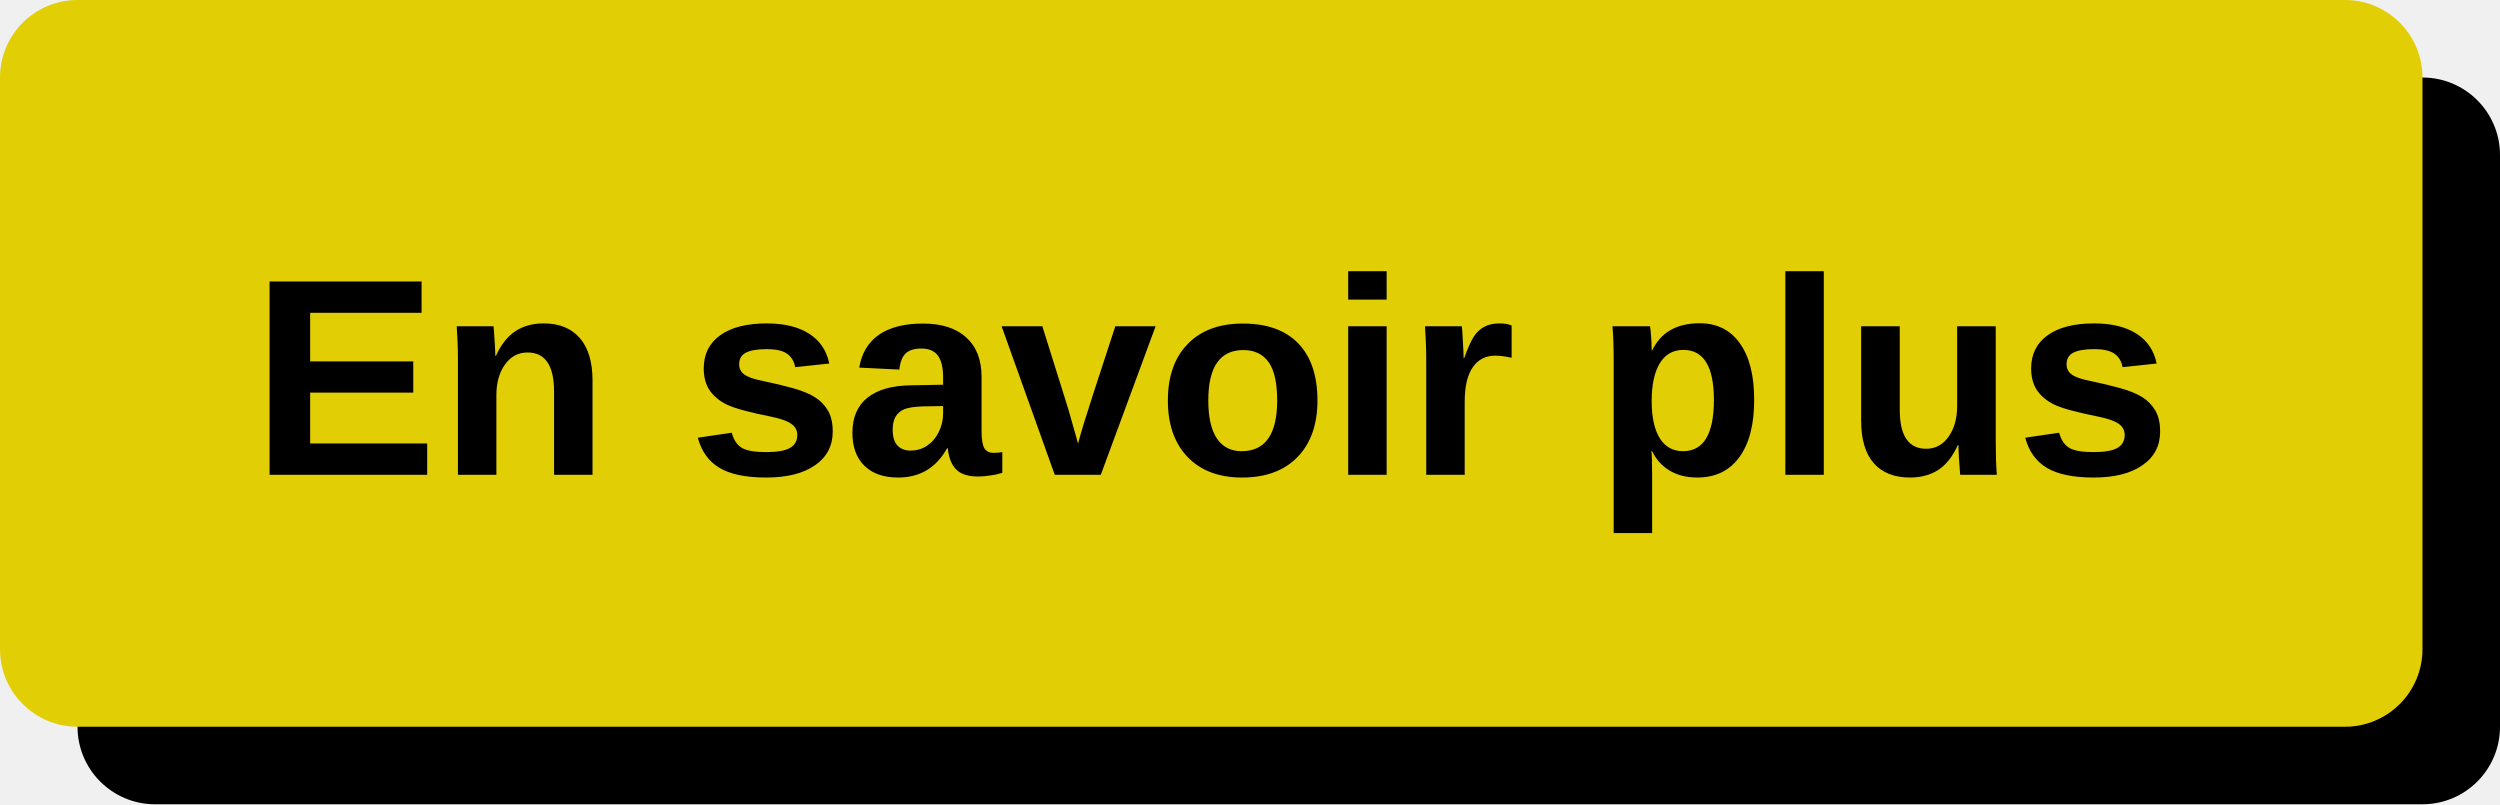
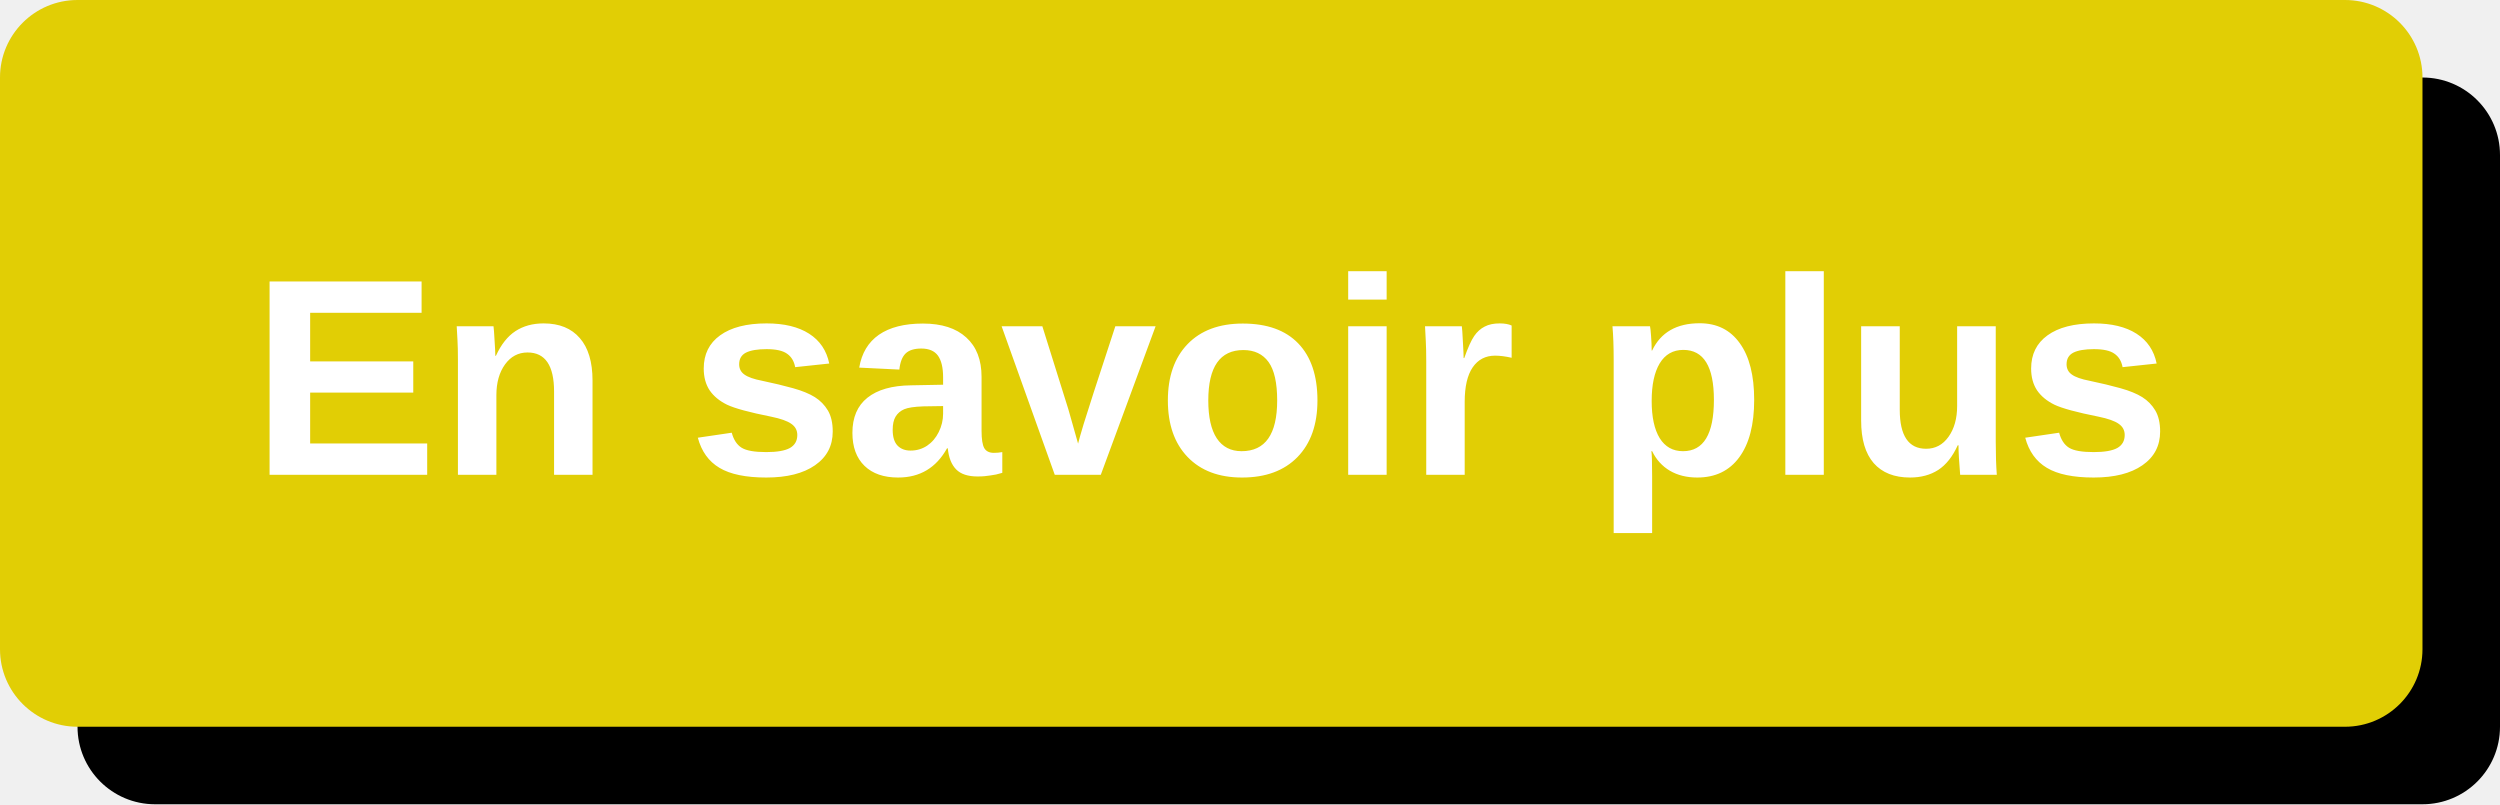
<svg xmlns="http://www.w3.org/2000/svg" width="258" height="83" viewBox="0 0 258 83" role="img" aria-label="En savoir plus">
  <rect x="8" y="8" width="250" height="75" rx="8" fill="#000" />
  <rect width="250" height="75" rx="8" fill="#e1ce05" />
-   <text x="125" y="49" text-anchor="middle" font-family="Arial, Helvetica, sans-serif" font-size="29" font-weight="700" fill="#000">En savoir plus</text>
+   <text x="125" y="49" text-anchor="middle" font-family="Arial, Helvetica, sans-serif" font-size="29" font-weight="700" fill="#fff">En savoir plus</text>
</svg>
